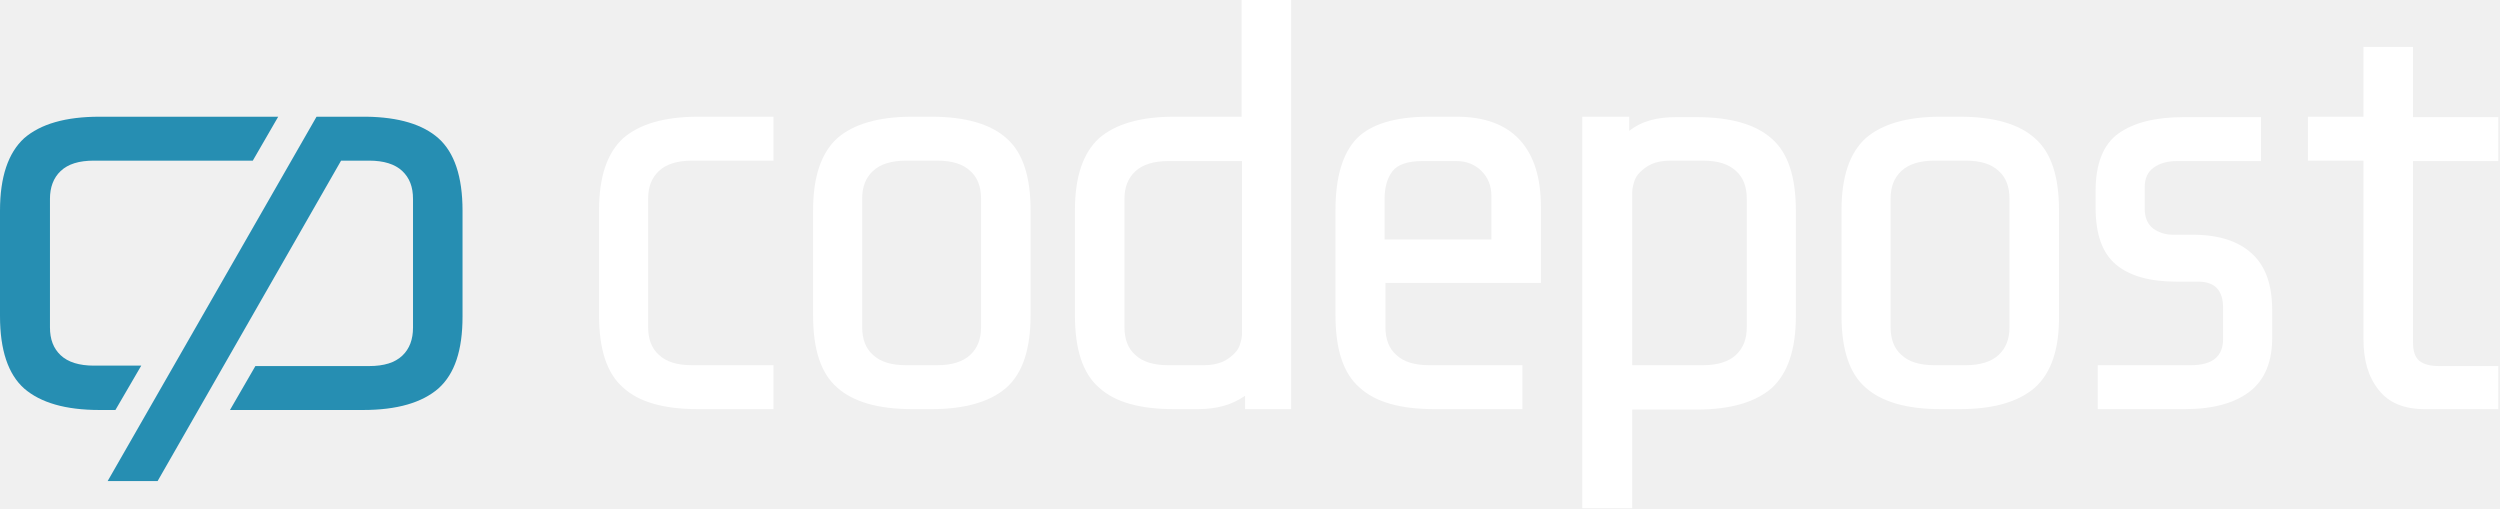
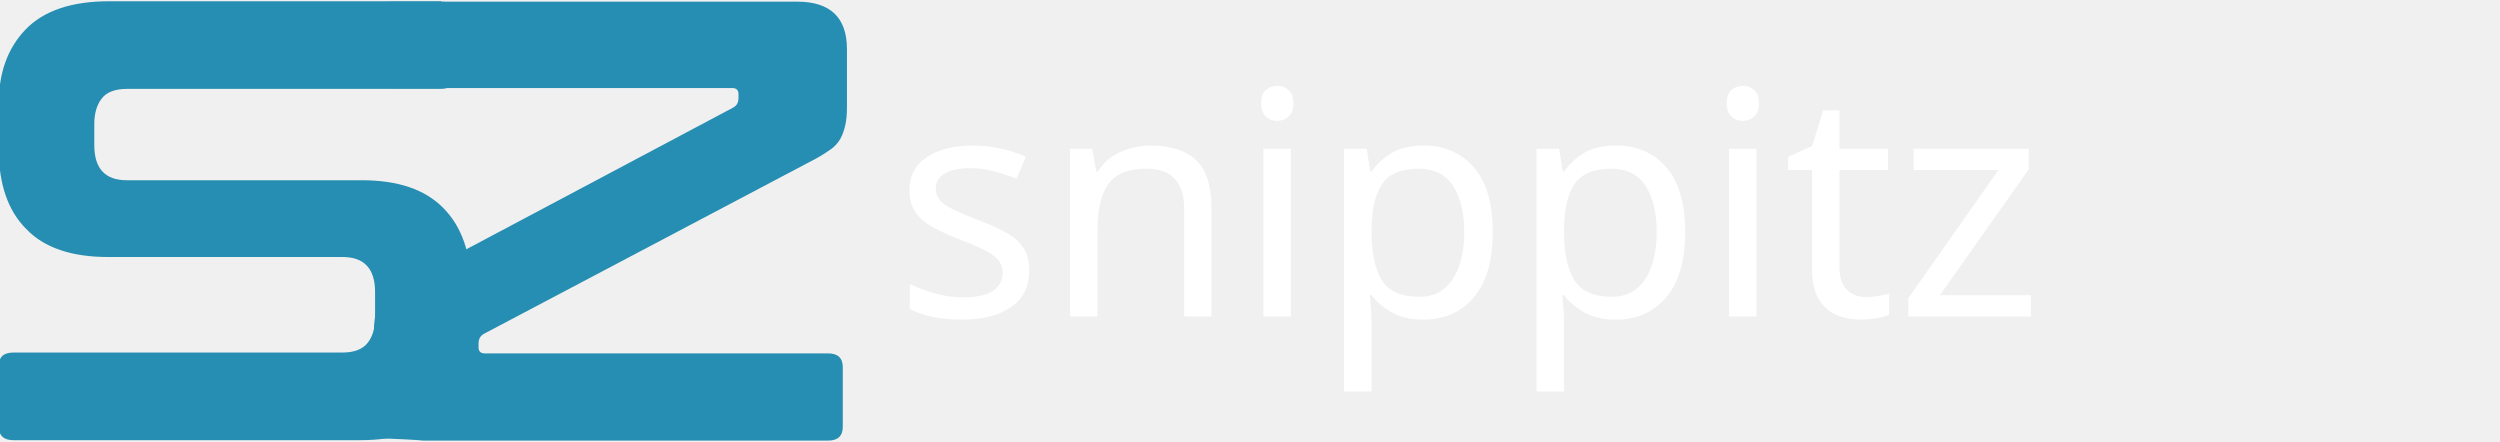
- <svg xmlns="http://www.w3.org/2000/svg" version="1.1" id="Layer_1" x="0px" y="0px" viewBox="0 0 580.5 118" style="enable-background:new 0 0 580.5 118;" xml:space="preserve">
+ <svg xmlns="http://www.w3.org/2000/svg" version="1.1" id="Layer_1" x="0px" y="0px" viewBox="0 0 599.2 105.9" style="enable-background:new 0 0 599.2 105.9;" xml:space="preserve">
  <style type="text/css">
- 	.st0{fill:#FFFFFF;}
- 	.st1{fill: #268EB2;
- ;}
- 
+ 	.st0{fill:#268EB2;}
+ 	.st1{fill:none;}
+ 	.st2{fill:#FFFFFF;}
+ 	.st3{font-family:'ConthraxSb-Regular';}
+ 	.st4{font-size:75px;}
</style>
-   <g>
-     <path class="st0" d="M162.1,95c-7.9,0-13.7-1.6-17.4-5c-3.8-3.3-5.6-8.9-5.6-16.8V48.8c0-7.8,1.9-13.3,5.6-16.7   c3.8-3.3,9.6-5,17.4-5h17.5v10.2h-18.9c-3.4,0-6,0.8-7.7,2.4c-1.7,1.6-2.5,3.7-2.5,6.4V76c0,2.7,0.8,4.9,2.5,6.4   c1.7,1.6,4.2,2.4,7.7,2.4h18.9V95H162.1z" />
-     <path class="st0" d="M233.7,90c-3.8,3.3-9.6,5-17.4,5h-4.5c-7.9,0-13.7-1.7-17.4-5c-3.8-3.3-5.6-8.9-5.6-16.7V48.8   c0-7.8,1.9-13.3,5.6-16.7c3.8-3.3,9.6-5,17.4-5h4.5c7.9,0,13.7,1.7,17.4,5c3.8,3.3,5.6,8.9,5.6,16.7v24.4   C239.3,81,237.5,86.6,233.7,90z M227.8,46.1c0-2.7-0.8-4.9-2.5-6.4c-1.7-1.6-4.2-2.4-7.7-2.4h-7.2c-3.4,0-6,0.8-7.7,2.4   c-1.7,1.6-2.5,3.7-2.5,6.4V76c0,2.7,0.8,4.9,2.5,6.4c1.7,1.6,4.2,2.4,7.7,2.4h7.2c3.4,0,6-0.8,7.7-2.4c1.7-1.6,2.5-3.7,2.5-6.4   V46.1z" />
-     <path class="st0" d="M289.1,95v-3.1c-3,2.1-6.6,3.1-10.9,3.1h-5.6c-7.9,0-13.7-1.6-17.4-5c-3.8-3.3-5.6-8.9-5.6-16.8V48.8   c0-7.8,1.9-13.3,5.6-16.7c3.8-3.3,9.6-5,17.4-5h15.7V0h11.5v95H289.1z M283.9,84c1.1-0.5,2-1.2,2.7-1.9c0.7-0.7,1.2-1.5,1.4-2.4   c0.3-0.9,0.4-1.7,0.4-2.3v-40h-17.1c-3.4,0-6,0.8-7.7,2.4c-1.7,1.6-2.5,3.7-2.5,6.4V76c0,2.7,0.8,4.9,2.5,6.4   c1.7,1.6,4.2,2.4,7.7,2.4h8.3C281.3,84.8,282.7,84.5,283.9,84z" />
-     <path class="st0" d="M333.1,95c-7.9,0-13.7-1.6-17.4-5c-3.8-3.3-5.6-8.9-5.6-16.8V48.8c0-7.8,1.7-13.3,5-16.7c3.3-3.3,8.9-5,16.7-5   h6.4c6.5,0,11.4,1.8,14.7,5.4c3.3,3.6,4.9,8.8,4.9,15.6v17.6h-36.1V76c0,2.7,0.8,4.9,2.5,6.4c1.7,1.6,4.2,2.4,7.7,2.4h21.6V95   H333.1z M321.5,55.6h24.8V45.5c0-2.4-0.8-4.3-2.3-5.8c-1.5-1.5-3.5-2.3-5.8-2.3h-7.9c-3.4,0-5.8,0.8-7,2.4   c-1.2,1.6-1.8,3.7-1.8,6.4V55.6z" />
-     <path class="st0" d="M367.4,118V27.1h10.9v3.3c1.5-1.2,3.2-2,5-2.5c1.8-0.5,3.8-0.7,5.8-0.7h4.9c7.9,0,13.7,1.7,17.4,5   c3.8,3.3,5.6,8.9,5.6,16.8v24.4c0,7.8-1.9,13.3-5.6,16.7c-3.8,3.3-9.6,5-17.4,5H379V118H367.4z M383.5,38.1c-1.1,0.5-2,1.2-2.7,1.9   c-0.7,0.7-1.2,1.5-1.4,2.4c-0.3,0.9-0.4,1.7-0.4,2.4v40h16.4c3.4,0,6-0.8,7.7-2.4c1.7-1.6,2.5-3.7,2.5-6.4V46.1   c0-2.7-0.8-4.9-2.5-6.4c-1.7-1.6-4.2-2.4-7.7-2.4h-7.6C386.1,37.3,384.6,37.6,383.5,38.1z" />
-     <path class="st0" d="M472.5,90c-3.8,3.3-9.6,5-17.4,5h-4.5c-7.9,0-13.7-1.7-17.4-5c-3.8-3.3-5.6-8.9-5.6-16.7V48.8   c0-7.8,1.9-13.3,5.6-16.7c3.8-3.3,9.6-5,17.4-5h4.5c7.9,0,13.7,1.7,17.4,5c3.8,3.3,5.6,8.9,5.6,16.7v24.4   C478.2,81,476.3,86.6,472.5,90z M466.6,46.1c0-2.7-0.8-4.9-2.5-6.4c-1.7-1.6-4.2-2.4-7.7-2.4h-7.2c-3.4,0-6,0.8-7.7,2.4   c-1.7,1.6-2.5,3.7-2.5,6.4V76c0,2.7,0.8,4.9,2.5,6.4c1.7,1.6,4.2,2.4,7.7,2.4h7.2c3.4,0,6-0.8,7.7-2.4c1.7-1.6,2.5-3.7,2.5-6.4   V46.1z" />
-     <path class="st0" d="M522.4,90.9c-3.5,2.7-8.5,4.1-15.1,4.1h-20.2V84.8h21.6c5,0,7.5-2,7.5-6.1v-7.2c0-4.1-1.9-6.1-5.8-6.1h-5   c-6.2,0-10.9-1.3-14.1-4c-3.2-2.7-4.7-7.1-4.7-13.2v-3.9c0-6.3,1.8-10.8,5.3-13.3c3.5-2.5,8.5-3.8,15.1-3.8H525v10.2h-19.5   c-2.2,0-4,0.5-5.4,1.5c-1.4,1-2.1,2.5-2.1,4.6v4.9c0,2.2,0.7,3.7,2,4.7c1.3,0.9,2.8,1.4,4.5,1.4h4.6c6.1,0,10.7,1.5,13.8,4.4   c3.2,2.9,4.7,7.3,4.7,13.1V78C527.7,83.9,525.9,88.2,522.4,90.9z" />
-     <path class="st0" d="M563,95c-4.8,0-8.4-1.5-10.7-4.5c-2.4-3-3.5-6.9-3.5-11.7V37.3h-12.9V27.1h12.9V10.9h11.5v16.3h19.8v10.2   h-19.8v42.1c0,2.1,0.5,3.5,1.5,4.3c1,0.8,2.5,1.2,4.6,1.2h13.7V95H563z" />
-   </g>
-   <g>
-     <path class="st1" d="M32.8,84.9h-11c-3.4,0-6-0.8-7.7-2.4c-1.7-1.6-2.5-3.7-2.5-6.5V46.2c0-2.7,0.8-4.9,2.5-6.5   c1.7-1.6,4.2-2.4,7.7-2.4h36.9l5.9-10.2H23.1c-7.9,0-13.7,1.7-17.5,5C1.9,35.5,0,41.1,0,48.9v24.5c0,7.9,1.9,13.5,5.6,16.8   c3.8,3.3,9.6,5,17.5,5h3.7L32.8,84.9z" />
-     <path class="st1" d="M101.8,32.1c-3.6-3.2-9.2-4.9-16.7-5l0,0h-0.7c0,0,0,0,0,0h-1.8v0h-9.1L25,111.7h11.6l42.6-74.4h6.5   c3.4,0,6,0.8,7.7,2.4c1.7,1.6,2.5,3.7,2.5,6.5v29.9c0,2.7-0.8,4.9-2.5,6.5c-1.7,1.6-4.2,2.4-7.7,2.4H59.3l-5.9,10.2h30.9   c7.9,0,13.7-1.7,17.5-5c3.8-3.4,5.6-8.9,5.6-16.7V48.9C107.4,41,105.5,35.4,101.8,32.1z" />
-   </g>
+   <path class="st0" d="M105.7,0.4c2.2,0,3.3,1.1,3.3,3.3v14.3c0,2.2-1.1,3.3-3.3,3.3H30.5c-2.9,0-5,0.8-6.1,2.3  c-1.2,1.5-1.8,3.6-1.8,6.1v5.1c0,5.6,2.6,8.4,7.8,8.4h56.3c8.7,0,15.2,2.2,19.6,6.7c4.4,4.5,6.6,10.8,6.6,19.1v12  c0,7.3-2.2,13.2-6.5,17.7c-4.3,4.5-11,6.8-20.1,6.8H3.2c-2.3,0-3.5-1.1-3.5-3.3V87.8c0-2.2,1.1-3.3,3.5-3.3H82  c2.9,0,4.9-0.8,6.1-2.3c1.2-1.5,1.8-3.5,1.8-6.1V70c0-5.6-2.6-8.4-7.8-8.4H25.9c-8.7,0-15.3-2.2-19.6-6.7  c-4.4-4.4-6.6-10.8-6.6-19.1V24.8c0-7.3,2.1-13.2,6.4-17.7c4.3-4.5,11-6.8,20.1-6.8H105.7z" />
+   <path class="st0" d="M191.1,0.4c7.9,0,11.9,3.8,11.9,11.4v13.6c0,1.8-0.1,3.3-0.4,4.6c-0.3,1.3-0.7,2.4-1.2,3.3  c-0.6,1-1.3,1.8-2.3,2.5c-1,0.7-2.2,1.5-3.7,2.3l-79.4,41.9c-0.9,0.5-1.3,1.3-1.3,2.3v1c0,0.9,0.5,1.4,1.5,1.4h82.3  c2.3,0,3.5,1.1,3.5,3.3v14.3c0,2.2-1.2,3.3-3.5,3.3l-97,0c-0.1,0-0.1,0-0.1,0c-2.5-0.3-17.1-0.9-26.2-1c-2.6,0,14.4-6.5,14.4-10.3  V80.5c0-1.8,0.1-3.3,0.3-4.6c0.2-1.2,0.5-2.3,1-3.3c0.5-0.9,1.2-1.8,2.1-2.5c0.9-0.7,2.1-1.4,3.6-2.3l79.1-42  c0.9-0.5,1.3-1.2,1.3-2.3v-1c0-0.9-0.5-1.4-1.5-1.4H94.1c-2.3,0-3.4-1.1-3.4-3.3V3.7c0-2.2,1.1-3.3,3.4-3.3H191.1z" />
+   <rect x="214.2" y="19.6" class="st1" width="416.8" height="86" />
+   <text transform="matrix(1 0 0 1 214.1524 75.8465)" class="st2 st3 st4">snippitz</text>
</svg>
